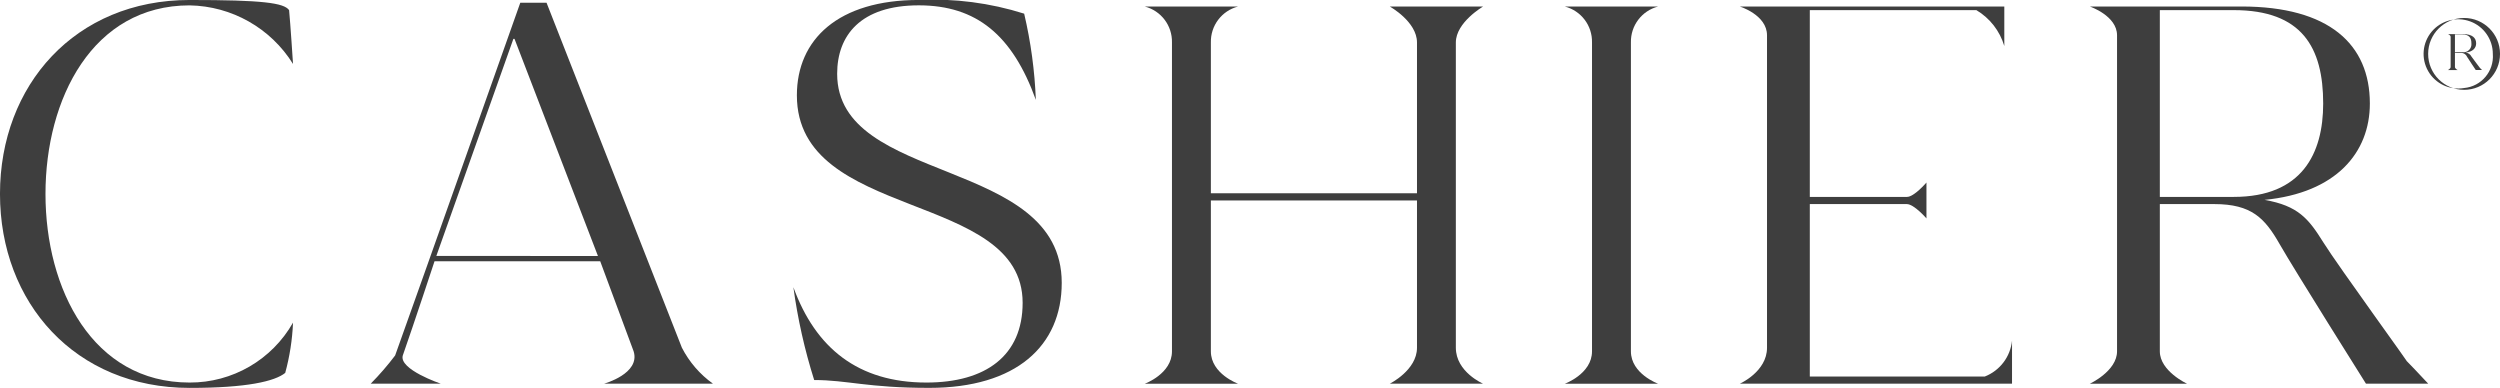
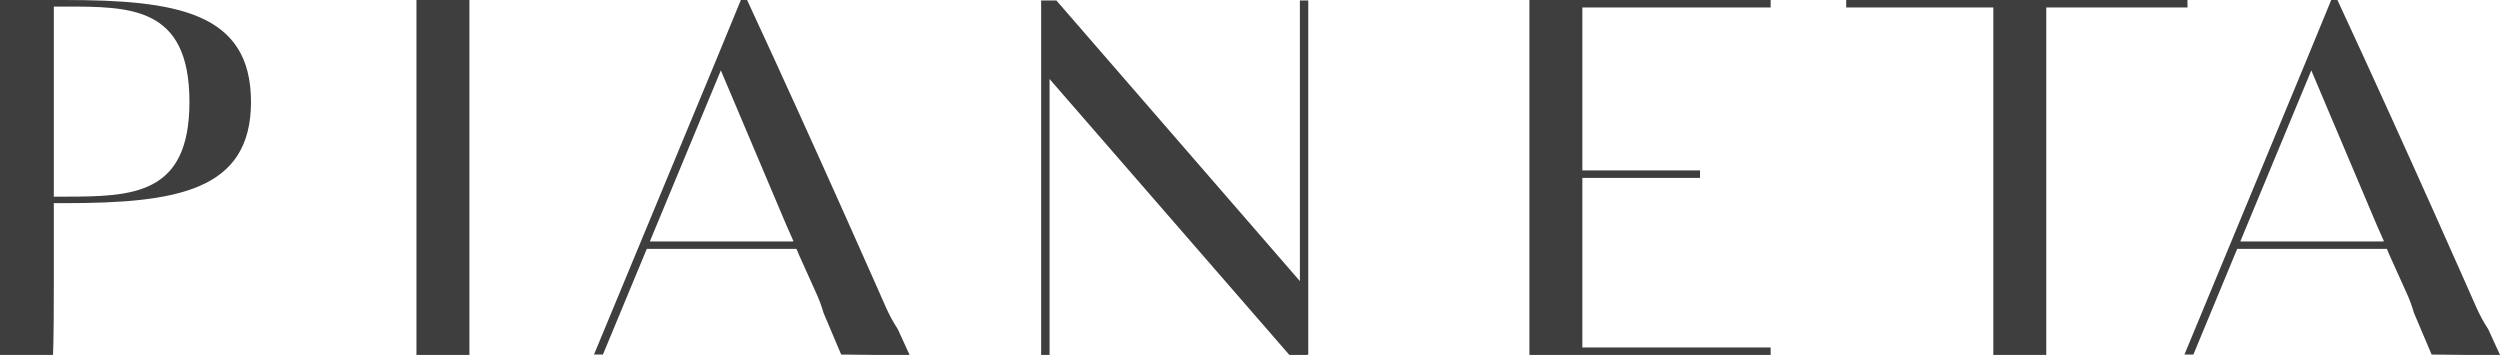
- <svg xmlns="http://www.w3.org/2000/svg" width="169.894" height="26.362" viewBox="0 0 169.894 26.362">
+ <svg xmlns="http://www.w3.org/2000/svg" width="163.234" height="23.176" viewBox="0 0 163.234 23.176">
  <defs>
-     <style>.a,.b{fill:#3e3e3e;}.b{fill-rule:evenodd;}</style>
+     <style>.a{fill:#3e3e3e;}</style>
  </defs>
-   <path class="a" d="M210.82,360.715a15.379,15.379,0,0,0,.53-3.417,8.04,8.04,0,0,1-7.029,4.073c-6.581,0-9.793-6.333-9.793-12.816s3.212-12.816,9.793-12.816a8.445,8.445,0,0,1,7.029,3.982s-.179-2.767-.267-3.66c-.352-.49-1.791-.688-6.762-.688-7.77,0-12.885,5.784-12.885,13.181s5.115,13.181,12.885,13.181C208.224,361.736,210.117,361.285,210.82,360.715Z" transform="translate(-191.437 -335.374)" />
-   <path class="a" d="M222.033,358.891c-2.423-6.165-9.2-23.448-9.2-23.448h-1.783s-6.858,19.381-8.506,23.973a19.1,19.1,0,0,1-1.658,1.916h4.758s-2.865-.968-2.578-1.919c.73-2.079,2.156-6.4,2.156-6.4h11.259s1.415,3.817,2.271,6.12c.472,1.519-2.01,2.2-2.01,2.2h7.4A6.884,6.884,0,0,1,222.033,358.891Zm-16.688-6.24L210.58,337.9h.077l5.67,14.756Z" transform="translate(-175.692 -335.259)" />
-   <path class="a" d="M213.078,361.2c2.244,0,3.63.533,7.823.533,5.907,0,9-2.855,9-7.138,0-8.6-15.262-6.629-15.262-14.207,0-2.6,1.583-4.651,5.549-4.651,3.924,0,6.368,2.031,7.954,6.424a30.89,30.89,0,0,0-.794-5.859,20.512,20.512,0,0,0-7.159-.93c-5.472,0-8.287,2.674-8.287,6.48,0,8.57,15.342,6.445,15.342,14.1,0,3.588-2.5,5.419-6.541,5.419-4.638,0-7.533-2.343-9.039-6.48A37.825,37.825,0,0,0,213.078,361.2Z" transform="translate(-157.748 -335.374)" />
-   <path class="a" d="M243.618,335.54h-6.344s1.85,1.026,1.85,2.442v10.251H225.117V337.982a2.465,2.465,0,0,1,1.85-2.442h-6.344a2.465,2.465,0,0,1,1.85,2.442v20.993c0,1.525-1.85,2.2-1.85,2.2h6.344s-1.85-.672-1.85-2.2V348.721h14.007V358.73c0,1.525-1.85,2.442-1.85,2.442h6.344s-1.853-.794-1.853-2.442V337.982C241.765,336.614,243.618,335.54,243.618,335.54Z" transform="translate(-142.829 -335.097)" />
-   <path class="a" d="M254.295,358.242a2.933,2.933,0,0,1-1.85,2.442H240.552V348.966h6.589c.5,0,1.338.975,1.338.975V347.5s-.832.978-1.322.978h-6.605V335.785h11.318a4.241,4.241,0,0,1,1.9,2.439V335.54H235.794s1.85.57,1.85,1.954V358.73c0,1.629-1.85,2.442-1.85,2.442h18.5Z" transform="translate(-117.562 -335.097)" />
-   <path class="a" d="M266.29,359.71c.528.634-4.694-6.525-5.7-8.138s-1.706-2.49-4-2.892c4.875-.474,7.159-3.217,7.159-6.549,0-4.028-2.775-6.592-8.721-6.592H244.718s1.85.626,1.85,1.954v21.481c0,1.341-1.85,2.2-1.85,2.2h6.608s-1.85-.856-1.85-2.2V348.966h3.7c2.538,0,3.438.96,4.441,2.719s5.867,9.486,5.867,9.486h4.23S265.762,359.076,266.29,359.71Zm-16.814-11.232V335.785H254.5c4.638,0,6.077,2.538,6.077,6.347,0,3.4-1.439,6.346-6.077,6.346Z" transform="translate(-102.699 -335.097)" />
-   <path class="a" d="M235.826,337.982a2.465,2.465,0,0,1,1.85-2.442h-6.344a2.465,2.465,0,0,1,1.85,2.442v20.993c0,1.525-1.85,2.2-1.85,2.2h6.344s-1.85-.672-1.85-2.2Z" transform="translate(-124.993 -335.097)" />
-   <path class="b" d="M255.784,335.832a2.442,2.442,0,1,0,2.442,2.442A2.441,2.441,0,0,0,255.784,335.832Zm0,4.761a2.353,2.353,0,1,1,1.954-2.319A2.16,2.16,0,0,1,255.784,340.593Z" transform="translate(-88.331 -334.611)" />
-   <path class="a" d="M256.026,338.547c.053.059-.474-.624-.576-.776a.5.5,0,0,0-.405-.275c.493-.045.722-.306.722-.624,0-.384-.28-.629-.88-.629h-1.04s.187.059.187.187v2.044c0,.128-.187.211-.187.211h.666s-.187-.083-.187-.211v-.952h.373a.44.44,0,0,1,.448.259c.1.168.592.9.592.9h.426S255.972,338.486,256.026,338.547Zm-1.7-1.072v-1.207h.506c.469,0,.613.24.613.605a.543.543,0,0,1-.613.6Z" transform="translate(-87.494 -333.925)" />
+   <g transform="translate(-29 -53.118)">
+     <g transform="translate(29 53.118)">
+       <path class="a" d="M33.179,53.118H29V76.293h3.458s.056-.56.056-4.51v-5.4h.665c7.341,0,12.21-.791,12.21-6.616C45.389,53.909,40.52,53.118,33.179,53.118Zm0,12.84h-.665V53.547h.665c4.316,0,8.19-.033,8.19,6.222C41.369,65.857,37.679,65.958,33.179,65.958Z" transform="translate(-29 -53.118)" />
+       <path class="a" d="M81.3,57.995" transform="translate(40.661 -46.622)" />
+       <rect class="a" width="3.458" height="23.175" transform="translate(27.192 0)" />
+       <path class="a" d="M80.148,53.289" transform="translate(39.125 -52.89)" />
+       <path class="a" d="M89.7,53.289" transform="translate(51.853 -52.89)" />
+       <path class="a" d="M87.575,53.606v-.488H71.823V76.293H87.575v-.488H75.281V64.733h7.684v-.488H75.281V53.606Z" transform="translate(28.037 -53.118)" />
+       <path class="a" d="M102.977,53.118H80.693v.488H90.3V76.293h3.458V53.606h9.221Z" transform="translate(39.851 -53.118)" />
+       <path class="a" d="M110,74.616a10.066,10.066,0,0,1-.772-1.418s-4.5-10.228-8.962-19.835l-.112-.245h-.406l-.205.5-1.4,3.4v0L90.164,76.269h.583l2.861-6.9h9.773l.175.413,1.066,2.362a9.113,9.113,0,0,1,.527,1.4l1.154,2.724,2.134.023h2.332ZM93.811,68.884l4.636-11.17,4.274,10.095.462,1.045h-.021l.014.03Z" transform="translate(52.466 -53.118)" />
+       <g transform="translate(67.984 0.03)">
+         <path class="a" d="M75.044,53.131V71.454l-15.9-18.324h-.994V76.276H58.7V58.261L74.357,76.276h1.178v-.023h.056V53.131Z" transform="translate(-58.154 -53.131)" />
+       </g>
+       <path class="a" d="M65.472,74.616A10.068,10.068,0,0,1,64.7,73.2S60.2,62.97,55.741,53.363l-.114-.245h-.406l-.205.5-1.4,3.4,0,0L45.632,76.269h.583l2.864-6.9h9.773l.175.413,1.063,2.362a9.387,9.387,0,0,1,.529,1.4l1.152,2.724,2.134.023h2.332ZM49.279,68.884l4.636-11.17,4.274,10.095.462,1.045h-.019l.012.03Z" transform="translate(-6.848 -53.118)" />
+     </g>
+   </g>
</svg>
